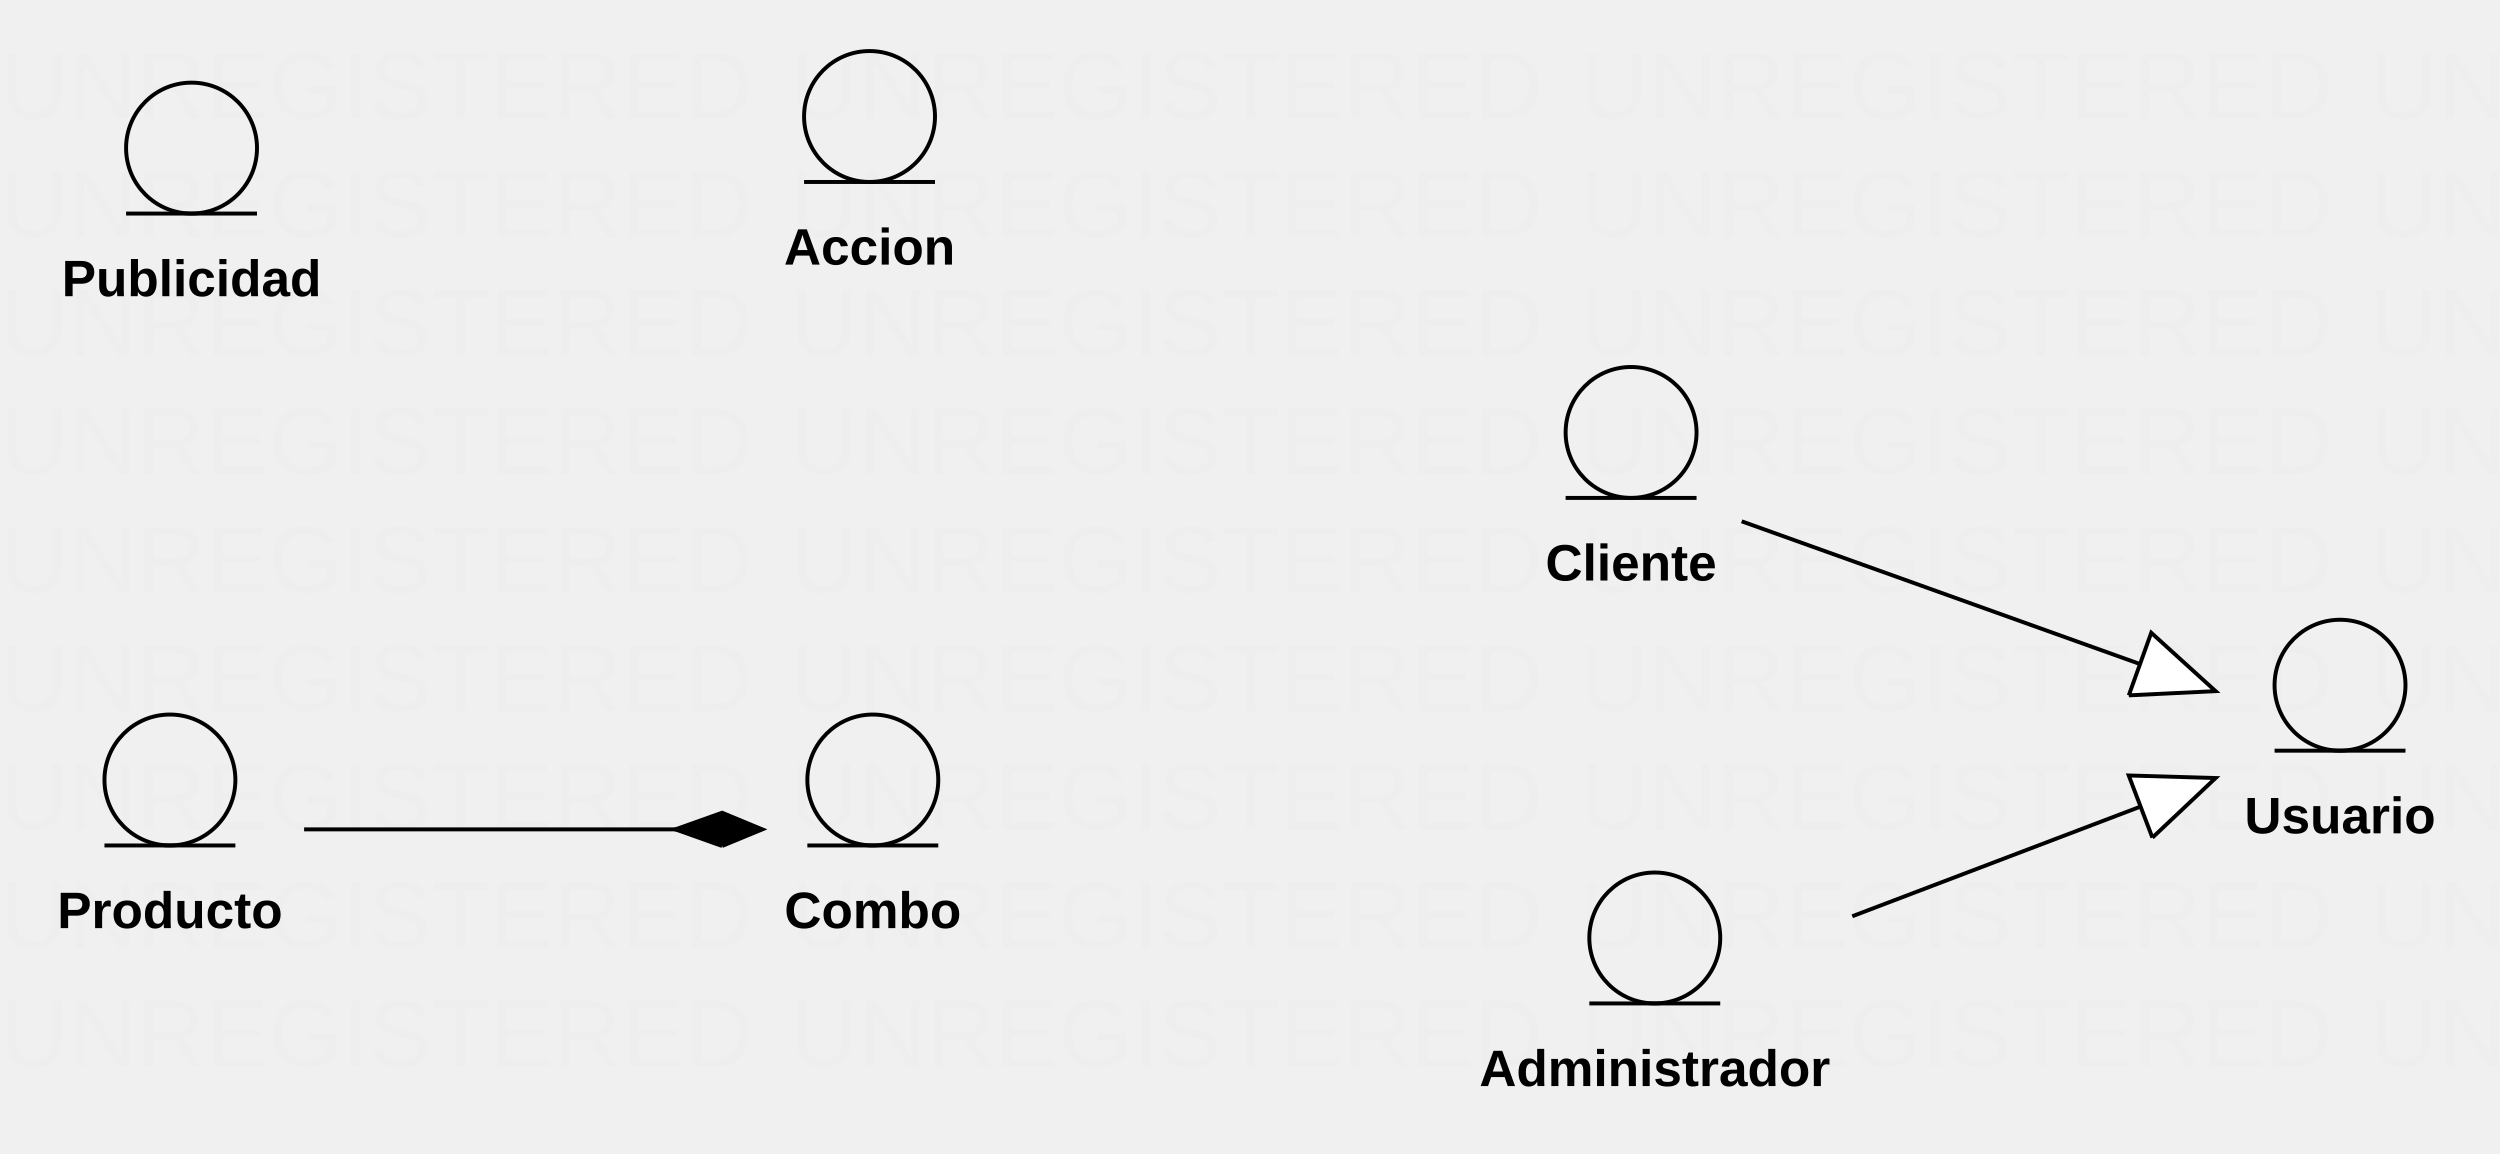
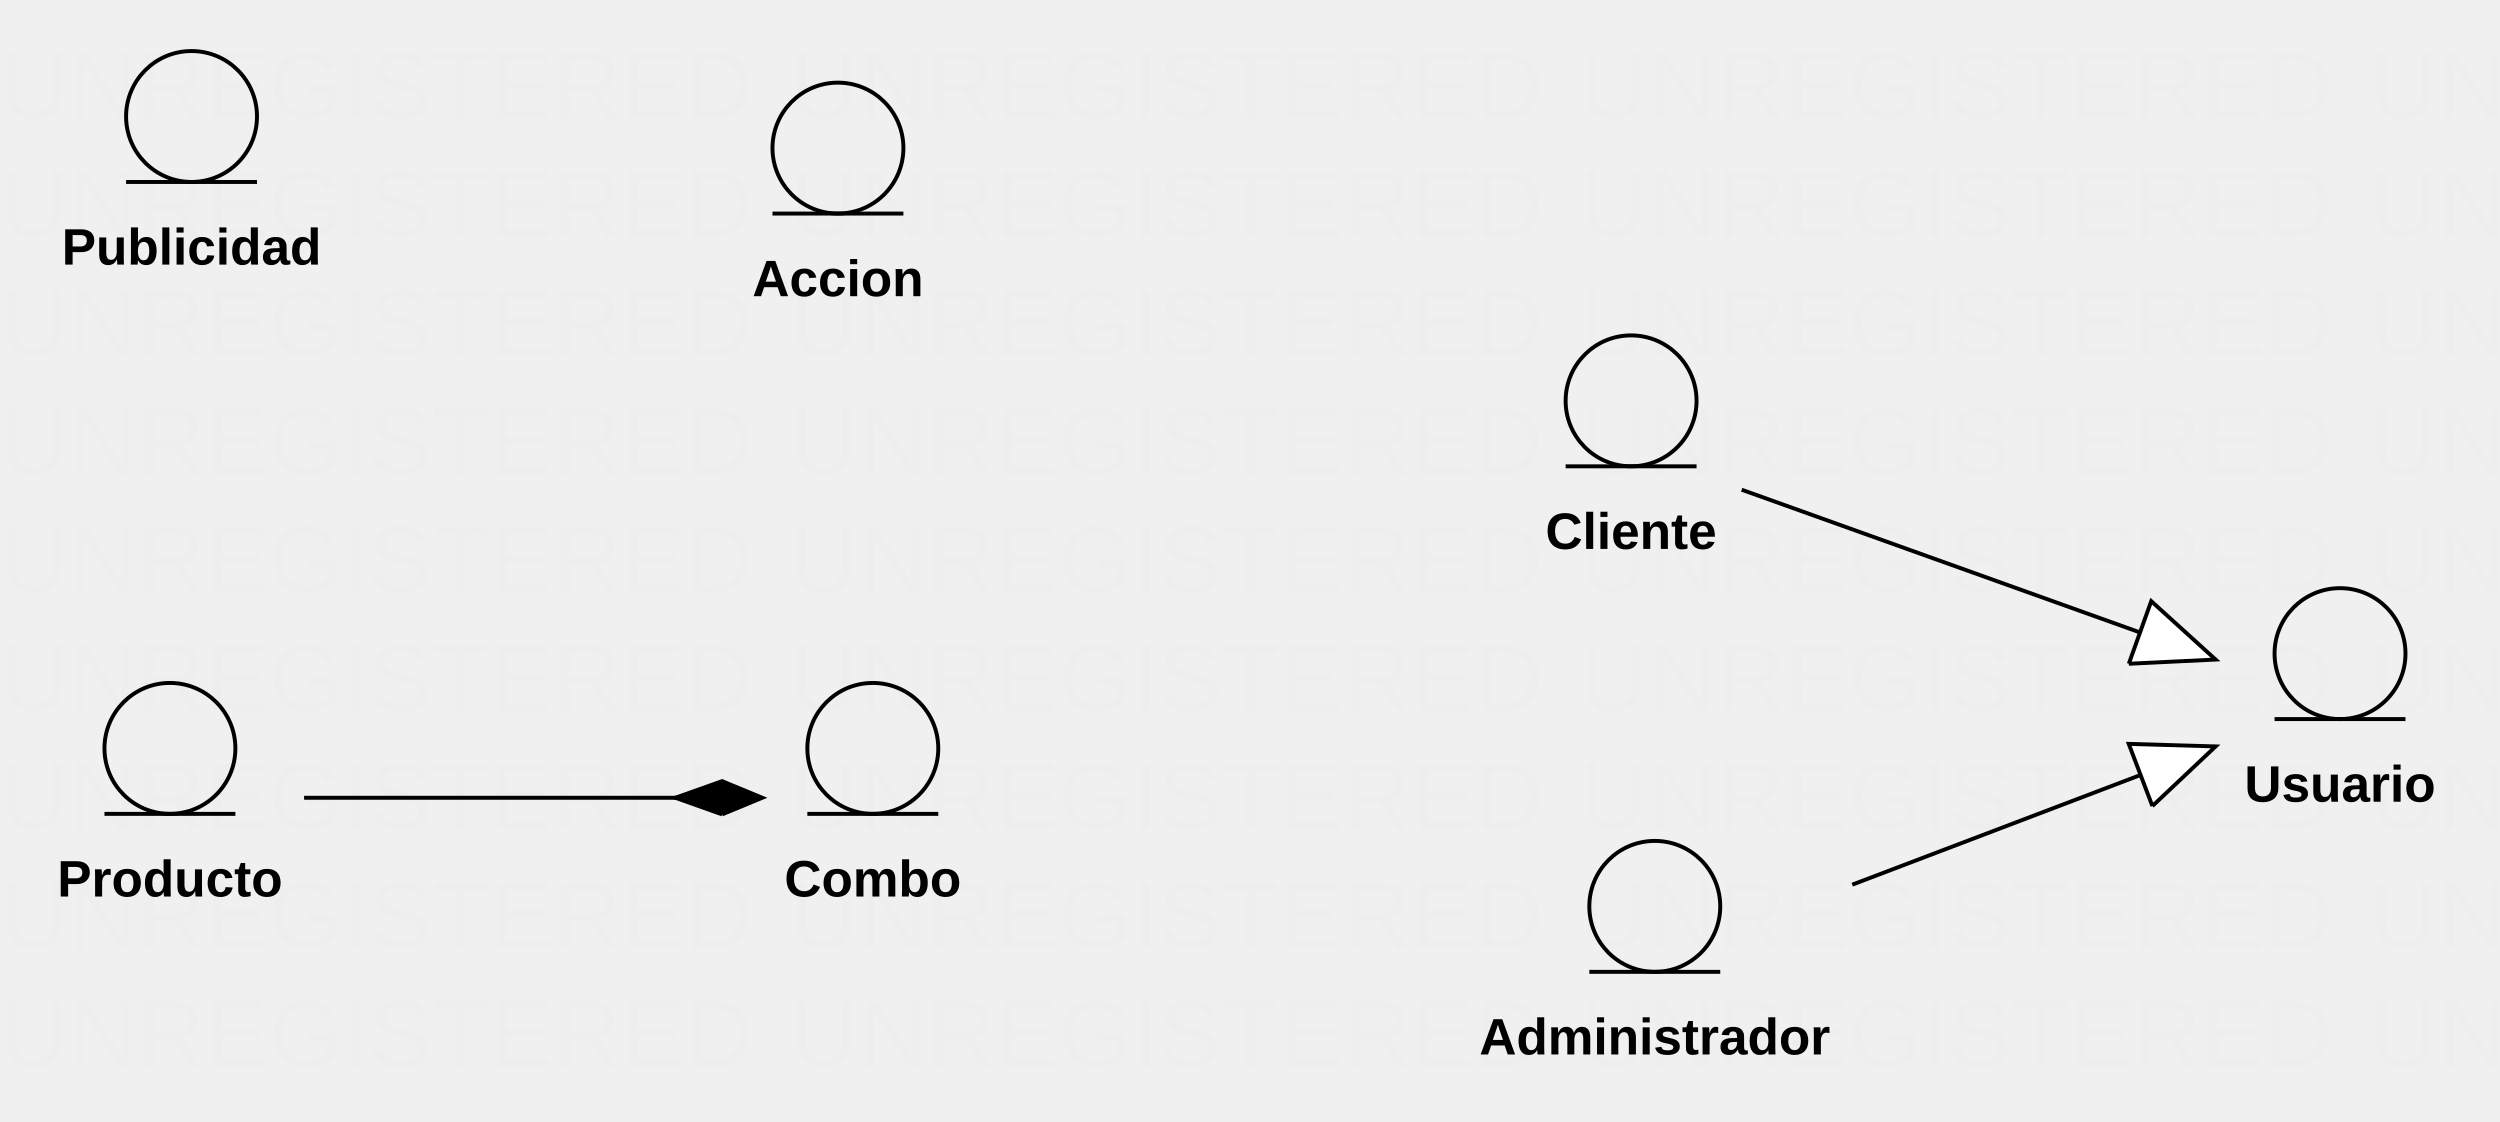
- <svg xmlns="http://www.w3.org/2000/svg" version="1.1" width="633.013" height="292">
+ <svg xmlns="http://www.w3.org/2000/svg" version="1.1" width="633.013" height="284">
  <defs />
  <g>
    <text fill="#eeeeee" stroke="none" font-family="Arial" font-size="24px" font-style="normal" font-weight="normal" text-decoration="none" x="0" y="0">UNREGISTERED</text>
    <text fill="#eeeeee" stroke="none" font-family="Arial" font-size="24px" font-style="normal" font-weight="normal" text-decoration="none" x="0" y="30">UNREGISTERED</text>
    <text fill="#eeeeee" stroke="none" font-family="Arial" font-size="24px" font-style="normal" font-weight="normal" text-decoration="none" x="0" y="60">UNREGISTERED</text>
    <text fill="#eeeeee" stroke="none" font-family="Arial" font-size="24px" font-style="normal" font-weight="normal" text-decoration="none" x="0" y="90">UNREGISTERED</text>
    <text fill="#eeeeee" stroke="none" font-family="Arial" font-size="24px" font-style="normal" font-weight="normal" text-decoration="none" x="0" y="120">UNREGISTERED</text>
    <text fill="#eeeeee" stroke="none" font-family="Arial" font-size="24px" font-style="normal" font-weight="normal" text-decoration="none" x="0" y="150">UNREGISTERED</text>
    <text fill="#eeeeee" stroke="none" font-family="Arial" font-size="24px" font-style="normal" font-weight="normal" text-decoration="none" x="0" y="180">UNREGISTERED</text>
    <text fill="#eeeeee" stroke="none" font-family="Arial" font-size="24px" font-style="normal" font-weight="normal" text-decoration="none" x="0" y="210">UNREGISTERED</text>
    <text fill="#eeeeee" stroke="none" font-family="Arial" font-size="24px" font-style="normal" font-weight="normal" text-decoration="none" x="0" y="240">UNREGISTERED</text>
    <text fill="#eeeeee" stroke="none" font-family="Arial" font-size="24px" font-style="normal" font-weight="normal" text-decoration="none" x="0" y="270">UNREGISTERED</text>
    <text fill="#eeeeee" stroke="none" font-family="Arial" font-size="24px" font-style="normal" font-weight="normal" text-decoration="none" x="200" y="0">UNREGISTERED</text>
    <text fill="#eeeeee" stroke="none" font-family="Arial" font-size="24px" font-style="normal" font-weight="normal" text-decoration="none" x="200" y="30">UNREGISTERED</text>
    <text fill="#eeeeee" stroke="none" font-family="Arial" font-size="24px" font-style="normal" font-weight="normal" text-decoration="none" x="200" y="60">UNREGISTERED</text>
    <text fill="#eeeeee" stroke="none" font-family="Arial" font-size="24px" font-style="normal" font-weight="normal" text-decoration="none" x="200" y="90">UNREGISTERED</text>
    <text fill="#eeeeee" stroke="none" font-family="Arial" font-size="24px" font-style="normal" font-weight="normal" text-decoration="none" x="200" y="120">UNREGISTERED</text>
    <text fill="#eeeeee" stroke="none" font-family="Arial" font-size="24px" font-style="normal" font-weight="normal" text-decoration="none" x="200" y="150">UNREGISTERED</text>
    <text fill="#eeeeee" stroke="none" font-family="Arial" font-size="24px" font-style="normal" font-weight="normal" text-decoration="none" x="200" y="180">UNREGISTERED</text>
    <text fill="#eeeeee" stroke="none" font-family="Arial" font-size="24px" font-style="normal" font-weight="normal" text-decoration="none" x="200" y="210">UNREGISTERED</text>
    <text fill="#eeeeee" stroke="none" font-family="Arial" font-size="24px" font-style="normal" font-weight="normal" text-decoration="none" x="200" y="240">UNREGISTERED</text>
    <text fill="#eeeeee" stroke="none" font-family="Arial" font-size="24px" font-style="normal" font-weight="normal" text-decoration="none" x="200" y="270">UNREGISTERED</text>
    <text fill="#eeeeee" stroke="none" font-family="Arial" font-size="24px" font-style="normal" font-weight="normal" text-decoration="none" x="400" y="0">UNREGISTERED</text>
    <text fill="#eeeeee" stroke="none" font-family="Arial" font-size="24px" font-style="normal" font-weight="normal" text-decoration="none" x="400" y="30">UNREGISTERED</text>
    <text fill="#eeeeee" stroke="none" font-family="Arial" font-size="24px" font-style="normal" font-weight="normal" text-decoration="none" x="400" y="60">UNREGISTERED</text>
    <text fill="#eeeeee" stroke="none" font-family="Arial" font-size="24px" font-style="normal" font-weight="normal" text-decoration="none" x="400" y="90">UNREGISTERED</text>
    <text fill="#eeeeee" stroke="none" font-family="Arial" font-size="24px" font-style="normal" font-weight="normal" text-decoration="none" x="400" y="120">UNREGISTERED</text>
    <text fill="#eeeeee" stroke="none" font-family="Arial" font-size="24px" font-style="normal" font-weight="normal" text-decoration="none" x="400" y="150">UNREGISTERED</text>
    <text fill="#eeeeee" stroke="none" font-family="Arial" font-size="24px" font-style="normal" font-weight="normal" text-decoration="none" x="400" y="180">UNREGISTERED</text>
    <text fill="#eeeeee" stroke="none" font-family="Arial" font-size="24px" font-style="normal" font-weight="normal" text-decoration="none" x="400" y="210">UNREGISTERED</text>
    <text fill="#eeeeee" stroke="none" font-family="Arial" font-size="24px" font-style="normal" font-weight="normal" text-decoration="none" x="400" y="240">UNREGISTERED</text>
    <text fill="#eeeeee" stroke="none" font-family="Arial" font-size="24px" font-style="normal" font-weight="normal" text-decoration="none" x="400" y="270">UNREGISTERED</text>
    <text fill="#eeeeee" stroke="none" font-family="Arial" font-size="24px" font-style="normal" font-weight="normal" text-decoration="none" x="600" y="0">UNREGISTERED</text>
    <text fill="#eeeeee" stroke="none" font-family="Arial" font-size="24px" font-style="normal" font-weight="normal" text-decoration="none" x="600" y="30">UNREGISTERED</text>
    <text fill="#eeeeee" stroke="none" font-family="Arial" font-size="24px" font-style="normal" font-weight="normal" text-decoration="none" x="600" y="60">UNREGISTERED</text>
    <text fill="#eeeeee" stroke="none" font-family="Arial" font-size="24px" font-style="normal" font-weight="normal" text-decoration="none" x="600" y="90">UNREGISTERED</text>
    <text fill="#eeeeee" stroke="none" font-family="Arial" font-size="24px" font-style="normal" font-weight="normal" text-decoration="none" x="600" y="120">UNREGISTERED</text>
    <text fill="#eeeeee" stroke="none" font-family="Arial" font-size="24px" font-style="normal" font-weight="normal" text-decoration="none" x="600" y="150">UNREGISTERED</text>
    <text fill="#eeeeee" stroke="none" font-family="Arial" font-size="24px" font-style="normal" font-weight="normal" text-decoration="none" x="600" y="180">UNREGISTERED</text>
    <text fill="#eeeeee" stroke="none" font-family="Arial" font-size="24px" font-style="normal" font-weight="normal" text-decoration="none" x="600" y="210">UNREGISTERED</text>
    <text fill="#eeeeee" stroke="none" font-family="Arial" font-size="24px" font-style="normal" font-weight="normal" text-decoration="none" x="600" y="240">UNREGISTERED</text>
    <text fill="#eeeeee" stroke="none" font-family="Arial" font-size="24px" font-style="normal" font-weight="normal" text-decoration="none" x="600" y="270">UNREGISTERED</text>
-     <g transform="translate(-46,-46) scale(1,1)">
+     <g transform="translate(-46,-54) scale(1,1)">
      <path fill="none" stroke="#000000" d="M 77.925 83.5 C 77.925 74.346 85.346 66.925 94.5 66.925 C 103.654 66.925 111.075 74.346 111.075 83.5 C 111.075 92.654 103.654 100.075 94.5 100.075 C 85.346 100.075 77.925 92.654 77.925 83.5 Z" stroke-miterlimit="10" />
    </g>
-     <g transform="translate(-46,-46) scale(1,1)">
+     <g transform="translate(-46,-54) scale(1,1)">
      <path fill="none" stroke="#000000" d="M 77.925 100.075 L 111.075 100.075" stroke-miterlimit="10" />
    </g>
-     <g transform="translate(-46,-46) scale(1,1)">
+     <g transform="translate(-46,-54) scale(1,1)">
      <g>
        <path fill="none" stroke="none" />
        <text fill="#000000" stroke="none" font-family="Arial" font-size="13px" font-style="normal" font-weight="bold" text-decoration="none" x="61.635" y="121">Publicidad</text>
      </g>
    </g>
-     <g transform="translate(-46,-46) scale(1,1)">
+     <g transform="translate(-46,-54) scale(1,1)">
      <path fill="none" stroke="#000000" d="M 442.425 155.5 C 442.425 146.346 449.846 138.925 459 138.925 C 468.154 138.925 475.575 146.346 475.575 155.5 C 475.575 164.654 468.154 172.075 459 172.075 C 449.846 172.075 442.425 164.654 442.425 155.5 Z" stroke-miterlimit="10" />
    </g>
-     <g transform="translate(-46,-46) scale(1,1)">
+     <g transform="translate(-46,-54) scale(1,1)">
      <path fill="none" stroke="#000000" d="M 442.425 172.075 L 475.575 172.075" stroke-miterlimit="10" />
    </g>
-     <g transform="translate(-46,-46) scale(1,1)">
+     <g transform="translate(-46,-54) scale(1,1)">
      <g>
        <path fill="none" stroke="none" />
        <text fill="#000000" stroke="none" font-family="Arial" font-size="13px" font-style="normal" font-weight="bold" text-decoration="none" x="437.329" y="193">Cliente</text>
      </g>
    </g>
-     <g transform="translate(-46,-46) scale(1,1)">
+     <g transform="translate(-46,-54) scale(1,1)">
      <path fill="none" stroke="#000000" d="M 448.425 283.5 C 448.425 274.346 455.846 266.925 465 266.925 C 474.154 266.925 481.575 274.346 481.575 283.5 C 481.575 292.654 474.154 300.075 465 300.075 C 455.846 300.075 448.425 292.654 448.425 283.5 Z" stroke-miterlimit="10" />
    </g>
-     <g transform="translate(-46,-46) scale(1,1)">
+     <g transform="translate(-46,-54) scale(1,1)">
      <path fill="none" stroke="#000000" d="M 448.425 300.075 L 481.575 300.075" stroke-miterlimit="10" />
    </g>
-     <g transform="translate(-46,-46) scale(1,1)">
+     <g transform="translate(-46,-54) scale(1,1)">
      <g>
        <path fill="none" stroke="none" />
        <text fill="#000000" stroke="none" font-family="Arial" font-size="13px" font-style="normal" font-weight="bold" text-decoration="none" x="420.579" y="321">Administrador</text>
      </g>
    </g>
-     <g transform="translate(-46,-46) scale(1,1)">
-       <path fill="none" stroke="#000000" d="M 249.596 75.5 C 249.596 66.346 257.017 58.925 266.171 58.925 C 275.325 58.925 282.746 66.346 282.746 75.5 C 282.746 84.654 275.325 92.075 266.171 92.075 C 257.017 92.075 249.596 84.654 249.596 75.5 Z" stroke-miterlimit="10" />
+     <g transform="translate(-46,-54) scale(1,1)">
+       <path fill="none" stroke="#000000" d="M 241.596 91.5 C 241.596 82.346 249.017 74.925 258.171 74.925 C 267.325 74.925 274.746 82.346 274.746 91.5 C 274.746 100.654 267.325 108.075 258.171 108.075 C 249.017 108.075 241.596 100.654 241.596 91.5 Z" stroke-miterlimit="10" />
    </g>
-     <g transform="translate(-46,-46) scale(1,1)">
-       <path fill="none" stroke="#000000" d="M 249.596 92.075 L 282.746 92.075" stroke-miterlimit="10" />
+     <g transform="translate(-46,-54) scale(1,1)">
+       <path fill="none" stroke="#000000" d="M 241.596 108.075 L 274.746 108.075" stroke-miterlimit="10" />
    </g>
-     <g transform="translate(-46,-46) scale(1,1)">
+     <g transform="translate(-46,-54) scale(1,1)">
      <g>
        <path fill="none" stroke="none" />
-         <text fill="#000000" stroke="none" font-family="Arial" font-size="13px" font-style="normal" font-weight="bold" text-decoration="none" x="244.5" y="113">Accion</text>
+         <text fill="#000000" stroke="none" font-family="Arial" font-size="13px" font-style="normal" font-weight="bold" text-decoration="none" x="236.5" y="129">Accion</text>
      </g>
    </g>
-     <g transform="translate(-46,-46) scale(1,1)">
+     <g transform="translate(-46,-54) scale(1,1)">
      <path fill="none" stroke="#000000" d="M 72.451 243.5 C 72.451 234.346 79.872 226.925 89.026 226.925 C 98.18 226.925 105.601 234.346 105.601 243.5 C 105.601 252.654 98.18 260.075 89.026 260.075 C 79.872 260.075 72.451 252.654 72.451 243.5 Z" stroke-miterlimit="10" />
    </g>
-     <g transform="translate(-46,-46) scale(1,1)">
+     <g transform="translate(-46,-54) scale(1,1)">
      <path fill="none" stroke="#000000" d="M 72.451 260.075 L 105.601 260.075" stroke-miterlimit="10" />
    </g>
-     <g transform="translate(-46,-46) scale(1,1)">
+     <g transform="translate(-46,-54) scale(1,1)">
      <g>
        <path fill="none" stroke="none" />
        <text fill="#000000" stroke="none" font-family="Arial" font-size="13px" font-style="normal" font-weight="bold" text-decoration="none" x="60.5" y="281">Producto</text>
      </g>
    </g>
-     <g transform="translate(-46,-46) scale(1,1)">
+     <g transform="translate(-46,-54) scale(1,1)">
      <path fill="none" stroke="#000000" d="M 250.425 243.5 C 250.425 234.346 257.846 226.925 267 226.925 C 276.154 226.925 283.575 234.346 283.575 243.5 C 283.575 252.654 276.154 260.075 267 260.075 C 257.846 260.075 250.425 252.654 250.425 243.5 Z" stroke-miterlimit="10" />
    </g>
-     <g transform="translate(-46,-46) scale(1,1)">
+     <g transform="translate(-46,-54) scale(1,1)">
      <path fill="none" stroke="#000000" d="M 250.425 260.075 L 283.575 260.075" stroke-miterlimit="10" />
    </g>
-     <g transform="translate(-46,-46) scale(1,1)">
+     <g transform="translate(-46,-54) scale(1,1)">
      <g>
        <path fill="none" stroke="none" />
        <text fill="#000000" stroke="none" font-family="Arial" font-size="13px" font-style="normal" font-weight="bold" text-decoration="none" x="244.615" y="281">Combo</text>
      </g>
    </g>
-     <g transform="translate(-46,-46) scale(1,1)">
+     <g transform="translate(-46,-54) scale(1,1)">
      <path fill="none" stroke="#000000" d="M 621.931 219.5 C 621.931 210.346 629.352 202.925 638.506 202.925 C 647.66 202.925 655.081 210.346 655.081 219.5 C 655.081 228.654 647.66 236.075 638.506 236.075 C 629.352 236.075 621.931 228.654 621.931 219.5 Z" stroke-miterlimit="10" />
    </g>
-     <g transform="translate(-46,-46) scale(1,1)">
+     <g transform="translate(-46,-54) scale(1,1)">
      <path fill="none" stroke="#000000" d="M 621.931 236.075 L 655.081 236.075" stroke-miterlimit="10" />
    </g>
-     <g transform="translate(-46,-46) scale(1,1)">
+     <g transform="translate(-46,-54) scale(1,1)">
      <g>
        <path fill="none" stroke="none" />
        <text fill="#000000" stroke="none" font-family="Arial" font-size="13px" font-style="normal" font-weight="bold" text-decoration="none" x="614.306" y="257">Usuario</text>
      </g>
    </g>
-     <g transform="translate(-46,-46) scale(1,1)">
+     <g transform="translate(-46,-54) scale(1,1)">
      <path fill="none" stroke="#000000" d="M 487 178 L 607 221" stroke-miterlimit="10" />
    </g>
-     <g transform="translate(-46,-46) scale(1,1)">
+     <g transform="translate(-46,-54) scale(1,1)">
      <path fill="#FFFFFF" stroke="none" d="M 585.026 222.069 L 607 221 L 590.706 206.218" />
    </g>
-     <g transform="translate(-46,-46) scale(1,1)">
+     <g transform="translate(-46,-54) scale(1,1)">
      <path fill="none" stroke="#000000" d="M 585.026 222.069 L 607 221 L 590.706 206.218 L 585.026 222.069" stroke-miterlimit="10" />
    </g>
-     <g transform="translate(-46,-46) scale(1,1)">
+     <g transform="translate(-46,-54) scale(1,1)">
      <path fill="none" stroke="#000000" d="M 515 278 L 607 243" stroke-miterlimit="10" />
    </g>
-     <g transform="translate(-46,-46) scale(1,1)">
+     <g transform="translate(-46,-54) scale(1,1)">
      <path fill="#FFFFFF" stroke="none" d="M 590.997 258.096 L 607 243 L 585.009 242.358" />
    </g>
-     <g transform="translate(-46,-46) scale(1,1)">
+     <g transform="translate(-46,-54) scale(1,1)">
      <path fill="none" stroke="#000000" d="M 590.997 258.096 L 607 243 L 585.009 242.358 L 590.997 258.096" stroke-miterlimit="10" />
    </g>
-     <g transform="translate(-46,-46) scale(1,1)">
+     <g transform="translate(-46,-54) scale(1,1)">
      <path fill="none" stroke="#000000" d="M 123 256 L 239 256" stroke-miterlimit="10" />
    </g>
-     <g transform="translate(-46,-46) scale(1,1)">
+     <g transform="translate(-46,-54) scale(1,1)">
      <path fill="#000000" stroke="none" d="M 228.837 260.21 L 239 256 L 228.837 251.79 L 217 256" />
    </g>
-     <g transform="translate(-46,-46) scale(1,1)">
+     <g transform="translate(-46,-54) scale(1,1)">
      <path fill="none" stroke="#000000" d="M 228.837 260.21 L 239 256 L 228.837 251.79 L 217 256 L 228.837 260.21" stroke-miterlimit="10" />
    </g>
  </g>
</svg>
